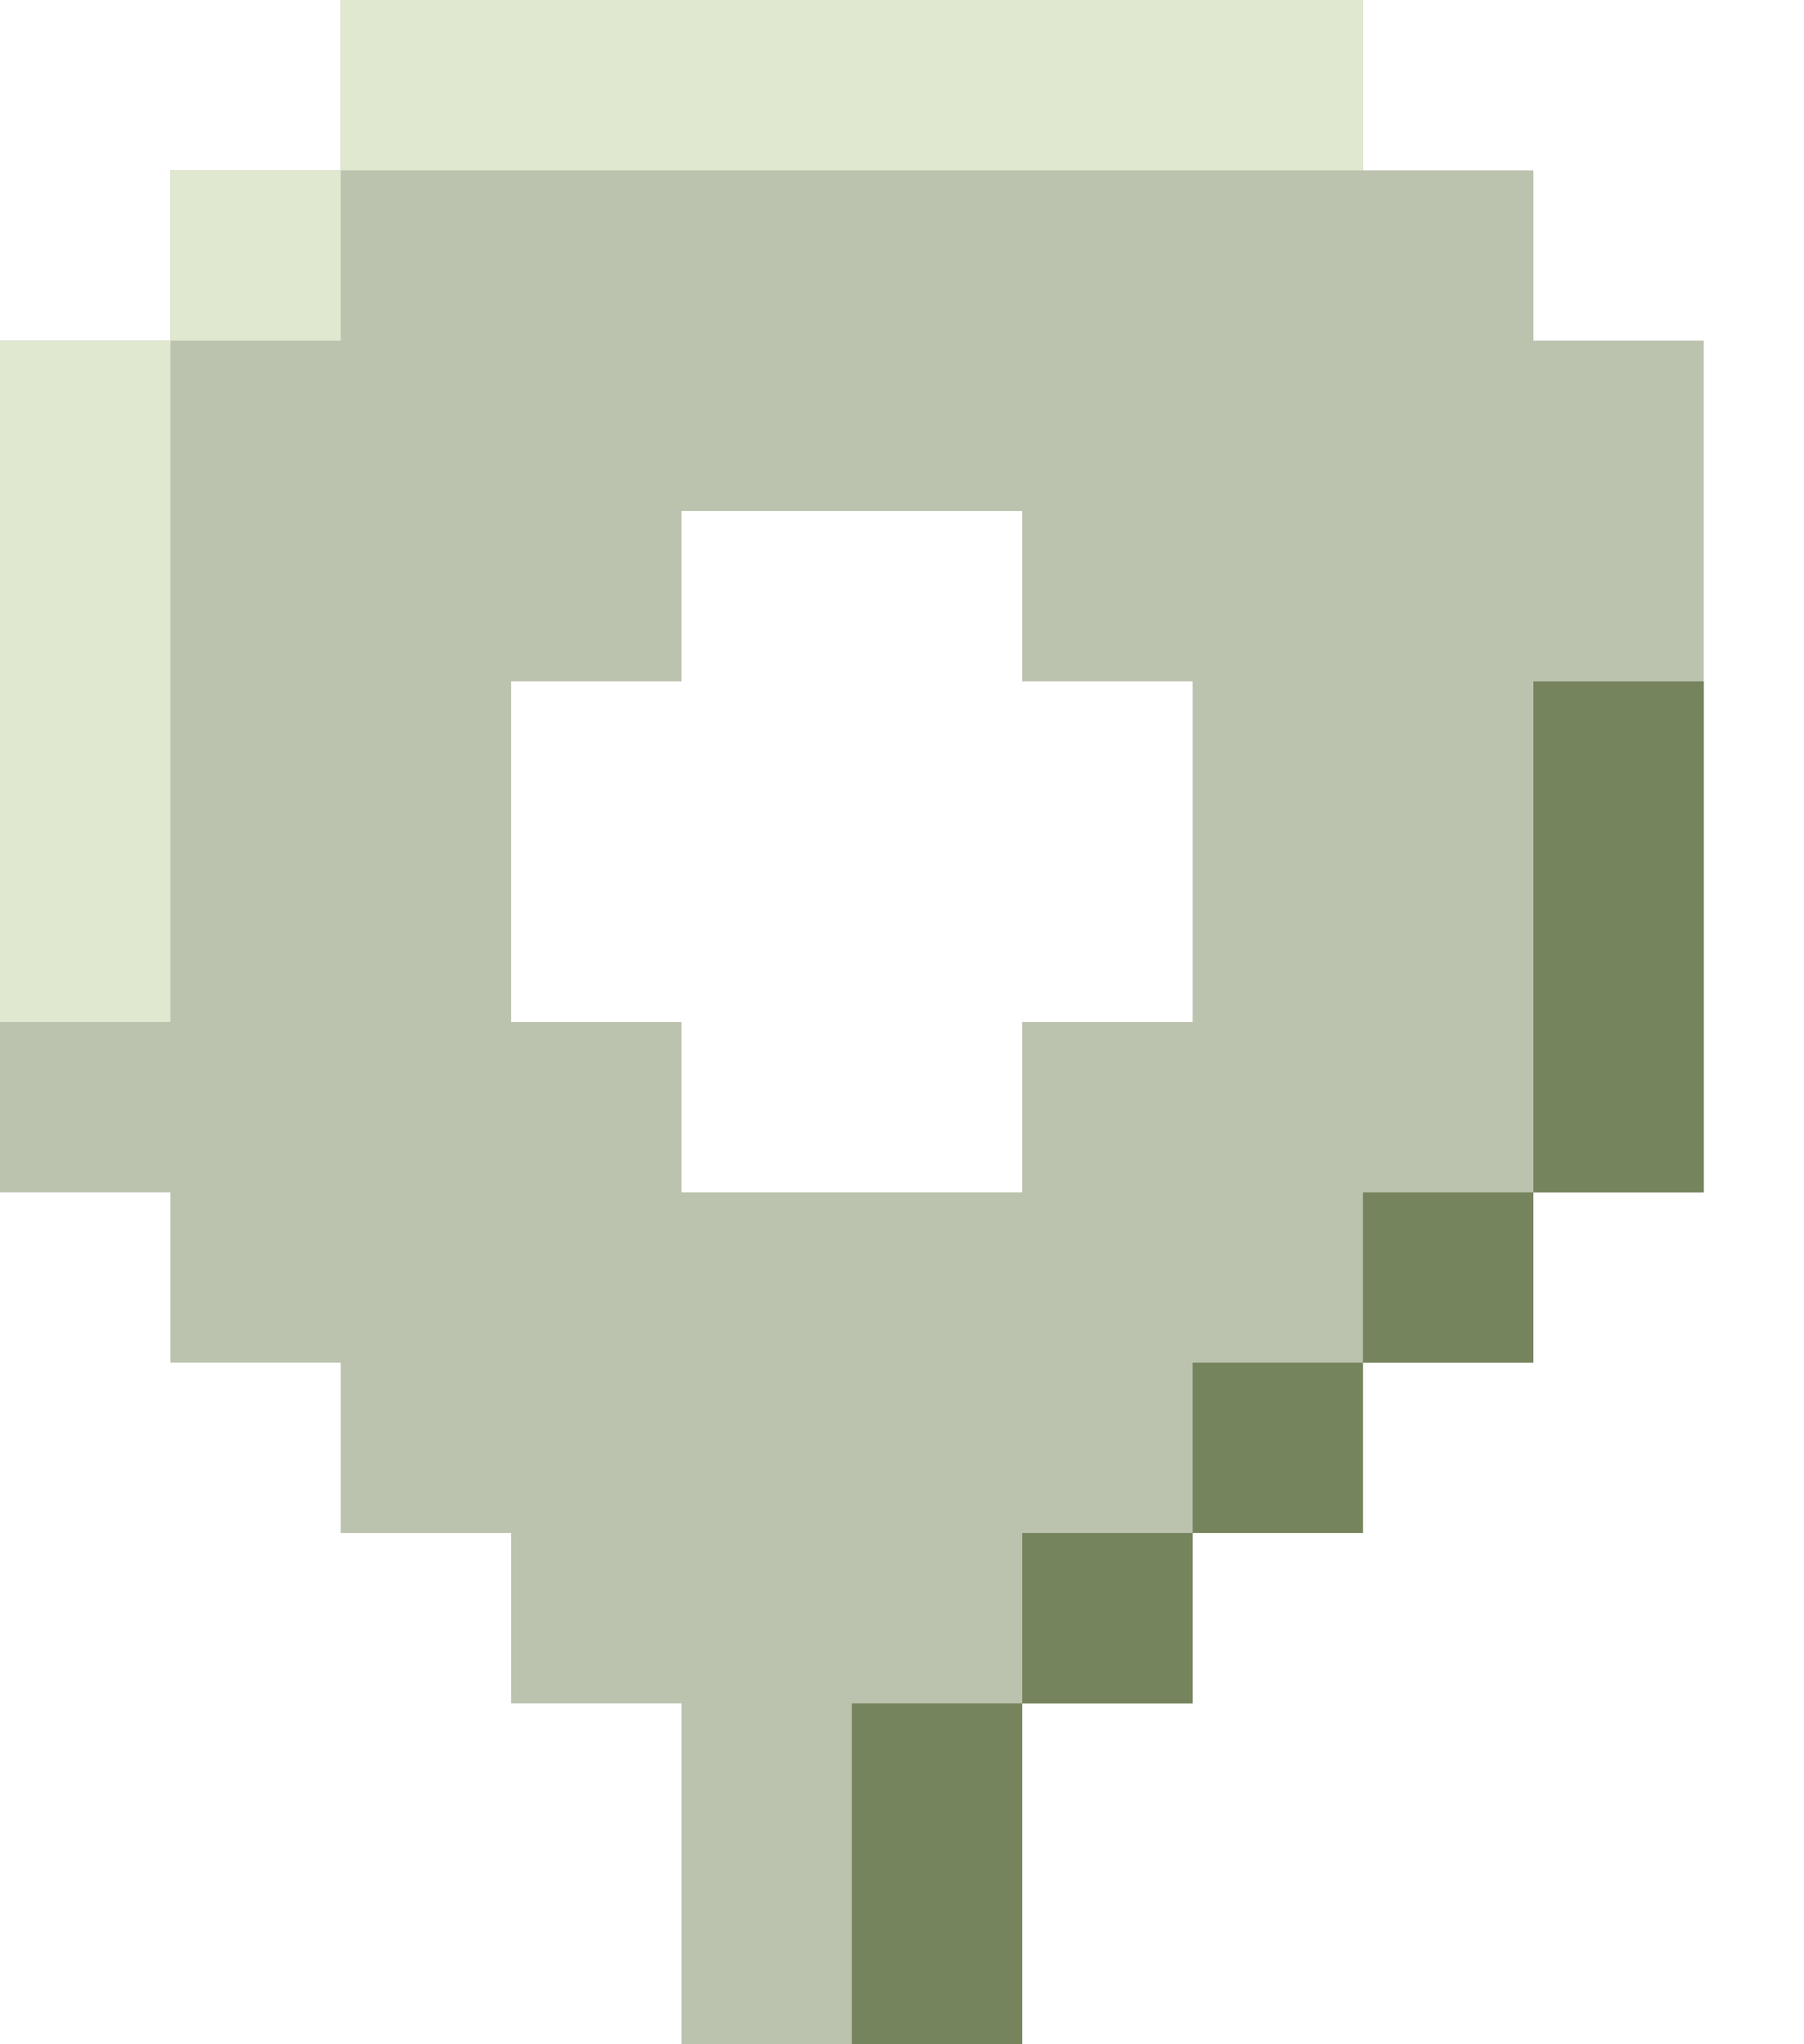
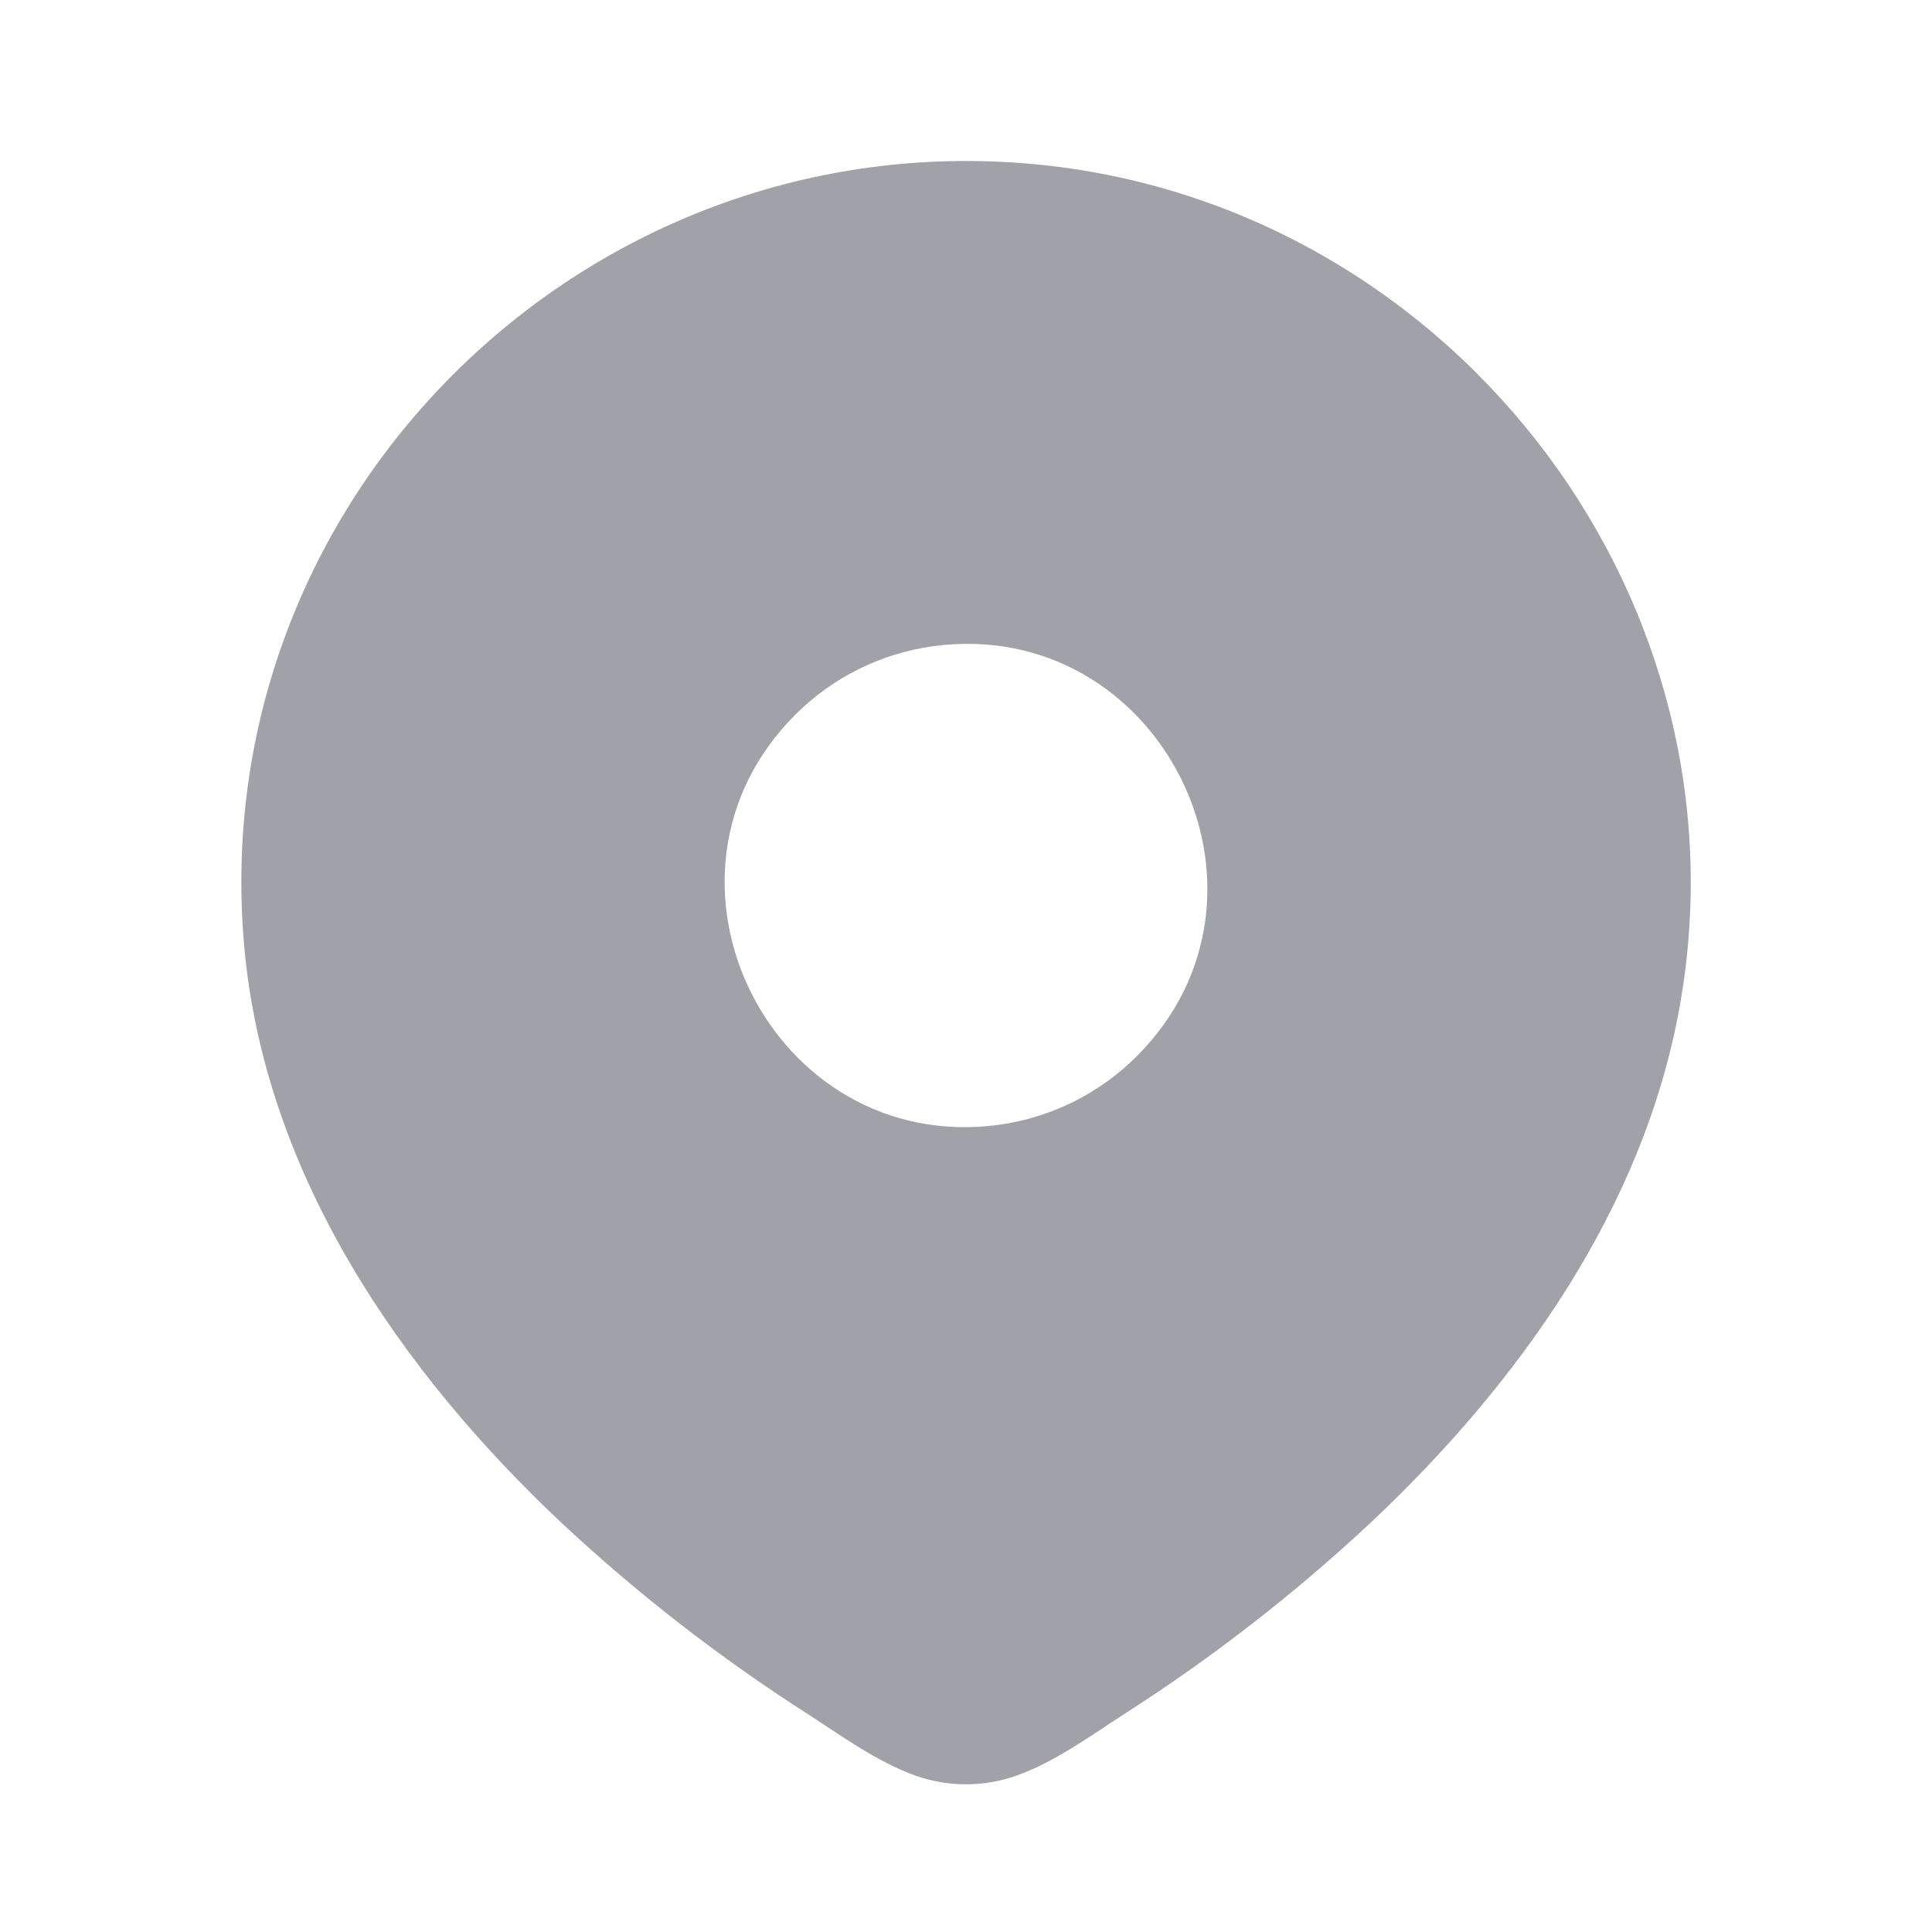
- <svg xmlns="http://www.w3.org/2000/svg" width="15" height="17" viewBox="0 0 15 17" fill="none">
-   <path fill-rule="evenodd" clip-rule="evenodd" d="M2.833 0H11.333V1.417H12.75V2.833H14.167V9.917H12.75V11.333H11.333V12.75H9.917V14.167H8.5V17H5.667V14.167H4.25V12.75H2.833V11.333H1.417V9.917H0V2.833H1.417V1.417H2.833V0ZM5.667 4.25V5.667H4.25V8.5H5.667V9.917H8.5V8.5H9.917V5.667H8.5V4.25H5.667Z" fill="#BBC3AE" />
-   <path d="M2.833 0H11.333V1.417H2.833V0ZM1.417 1.417H2.833V2.833H1.417V1.417ZM0 2.833H1.417V8.5H0V2.833Z" fill="#E1E8D0" />
-   <path d="M12.75 5.667H14.167V9.917H12.75V11.333H11.333V12.75H9.917V14.167H8.5V17H7.083V14.167H8.5V12.75H9.917V11.333H11.333V9.917H12.75V5.667Z" fill="#76845D" />
+ <svg xmlns="http://www.w3.org/2000/svg" width="24" height="24" viewBox="0 0 24 24">
+   <path fill="#A1A1AA" d="M12.703 2.027c5.209.402 9.083 5.291 8.165 10.463c-.449 2.529-2.01 4.703-3.847 6.431a21.3 21.3 0 0 1-3.044 2.364c-.421.272-.872.602-1.348.772a1.88 1.88 0 0 1-1.258 0c-.476-.17-.927-.5-1.348-.772a21.3 21.3 0 0 1-3.044-2.364c-2.015-1.895-3.693-4.34-3.945-7.164c-.493-5.523 4.165-10.155 9.669-9.73m-1.11 6a3 3 0 0 0-1.714.852c-2.018 2.017-.295 5.475 2.528 5.094a3 3 0 0 0 1.714-.852c2.018-2.017.295-5.475-2.528-5.094" />
</svg>
